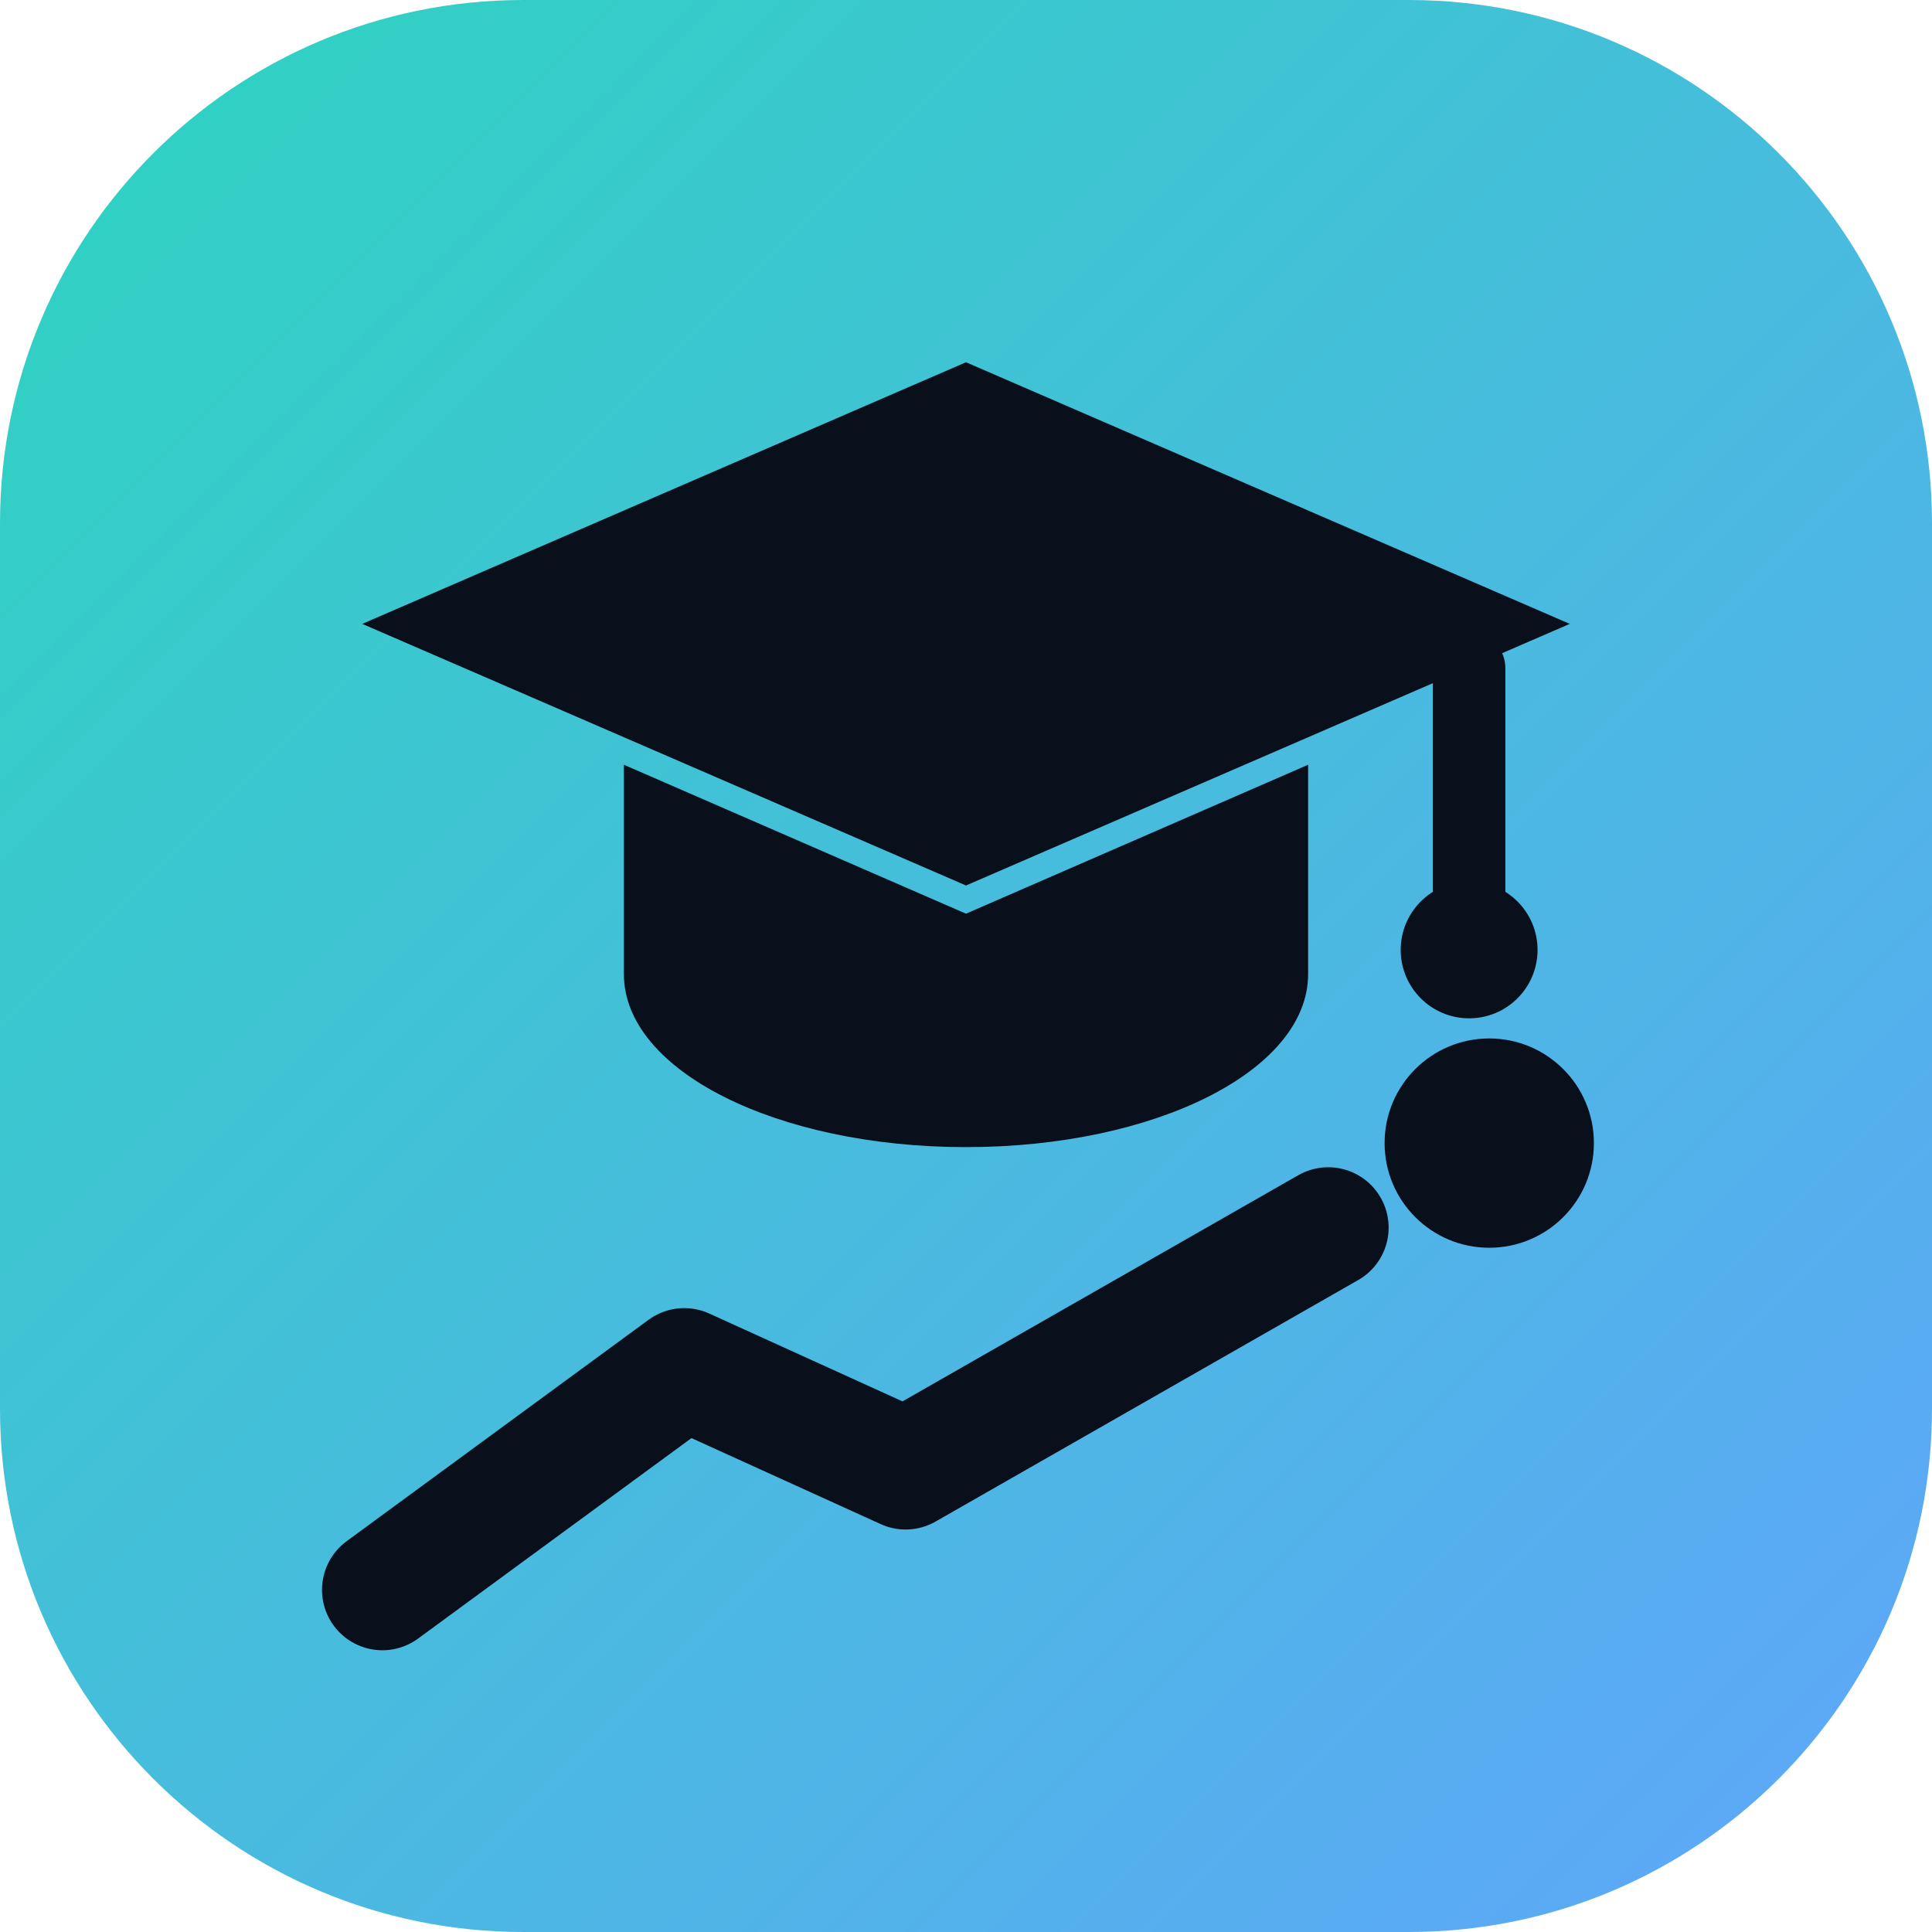
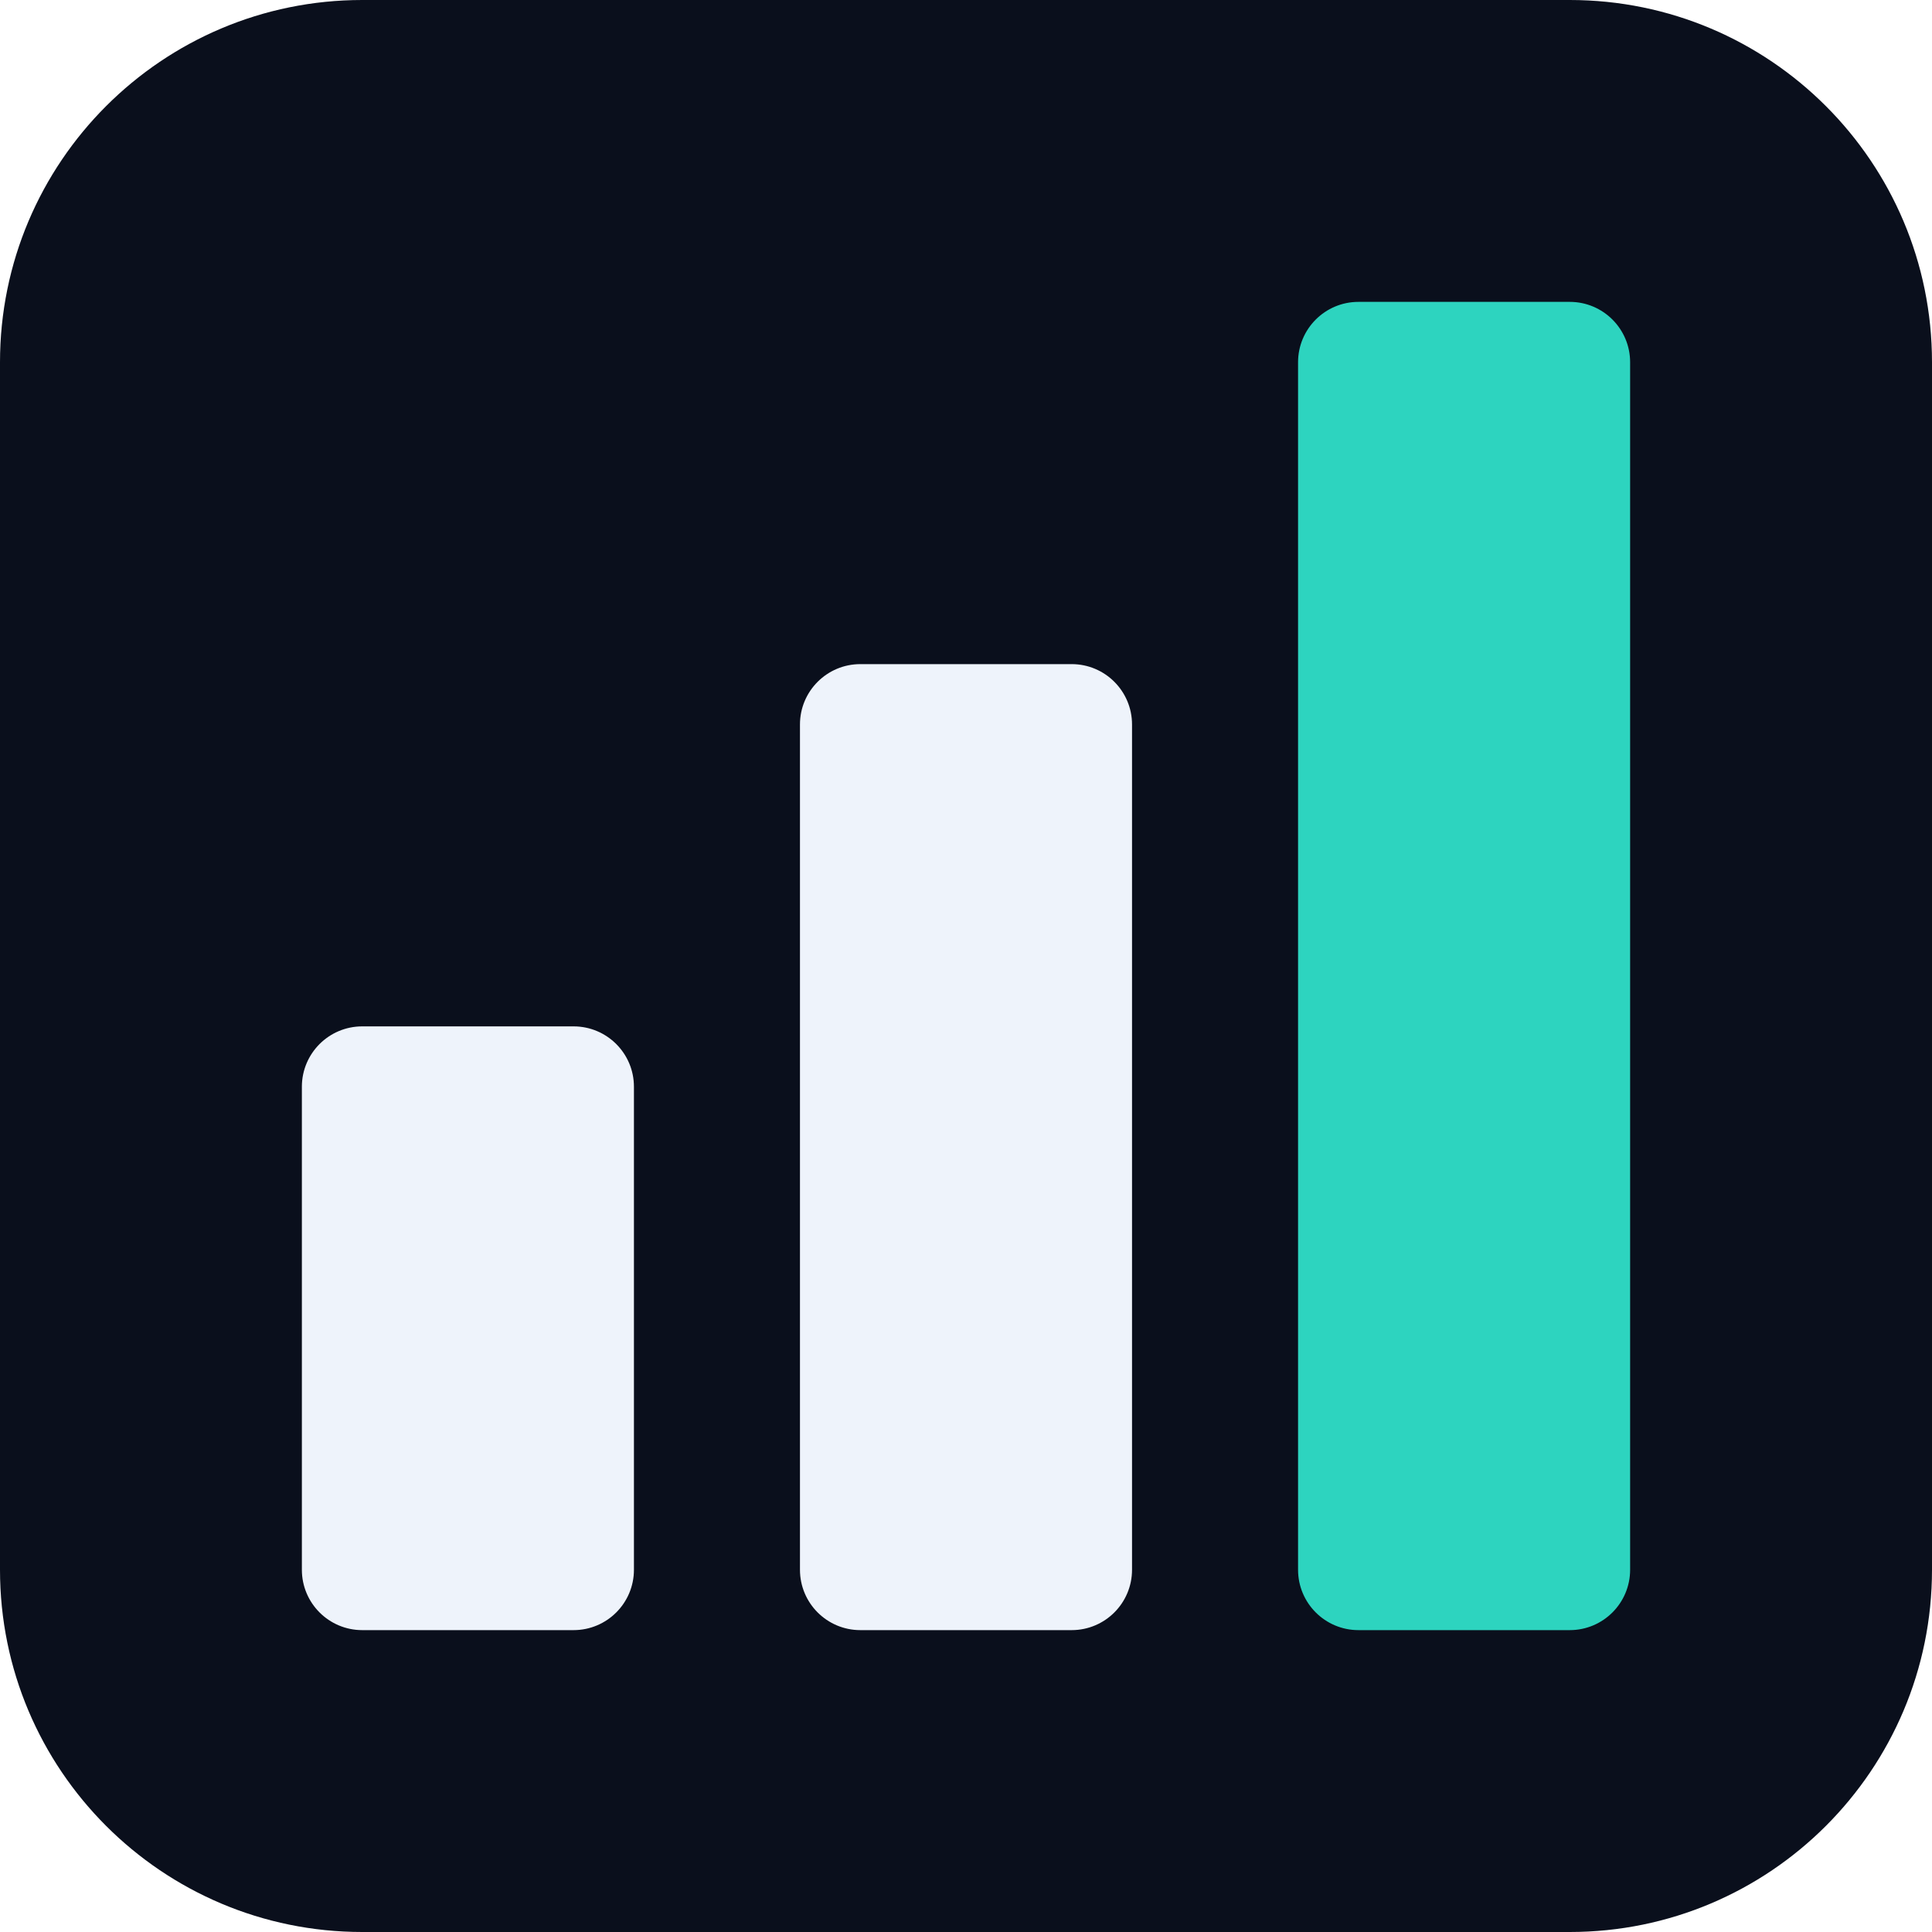
- <svg xmlns="http://www.w3.org/2000/svg" viewBox="0 0 48 48">
-   <defs>
-     <linearGradient id="g" x1="0" y1="0" x2="48" y2="48" gradientUnits="userSpaceOnUse">
-       <stop offset="0" stop-color="#2dd4bf" />
-       <stop offset="1" stop-color="#60a5fa" />
-     </linearGradient>
-   </defs>
-   <rect width="48" height="48" rx="13" fill="url(#g)" />
-   <path d="M24 9 39 15.5 24 22 9 15.5Z" fill="#0a0f1c" />
-   <path d="M15.5 19v5.2c0 2.4 3.8 4.3 8.5 4.3s8.5-1.9 8.5-4.3V19L24 22.7Z" fill="#0a0f1c" />
-   <path d="M36.5 16.6v6.2" stroke="#0a0f1c" stroke-width="1.8" stroke-linecap="round" />
-   <circle cx="36.5" cy="23.6" r="1.7" fill="#0a0f1c" />
-   <path d="M9.5 39.5 17 34l5.5 2.5L33 30.5" fill="none" stroke="#0a0f1c" stroke-width="3" stroke-linecap="round" stroke-linejoin="round" />
-   <circle cx="37" cy="28.4" r="2.6" fill="#0a0f1c" />
+ <svg xmlns="http://www.w3.org/2000/svg" viewBox="0 0 32 32">
+   <rect width="32" height="32" rx="6" fill="#0a0f1c" />
+   <rect x="5" y="17" width="5.5" height="10" rx="1" fill="#eef3fb" />
+   <rect x="13.25" y="11" width="5.5" height="16" rx="1" fill="#eef3fb" />
+   <rect x="21.5" y="5" width="5.5" height="22" rx="1" fill="#2dd4bf" />
</svg>
